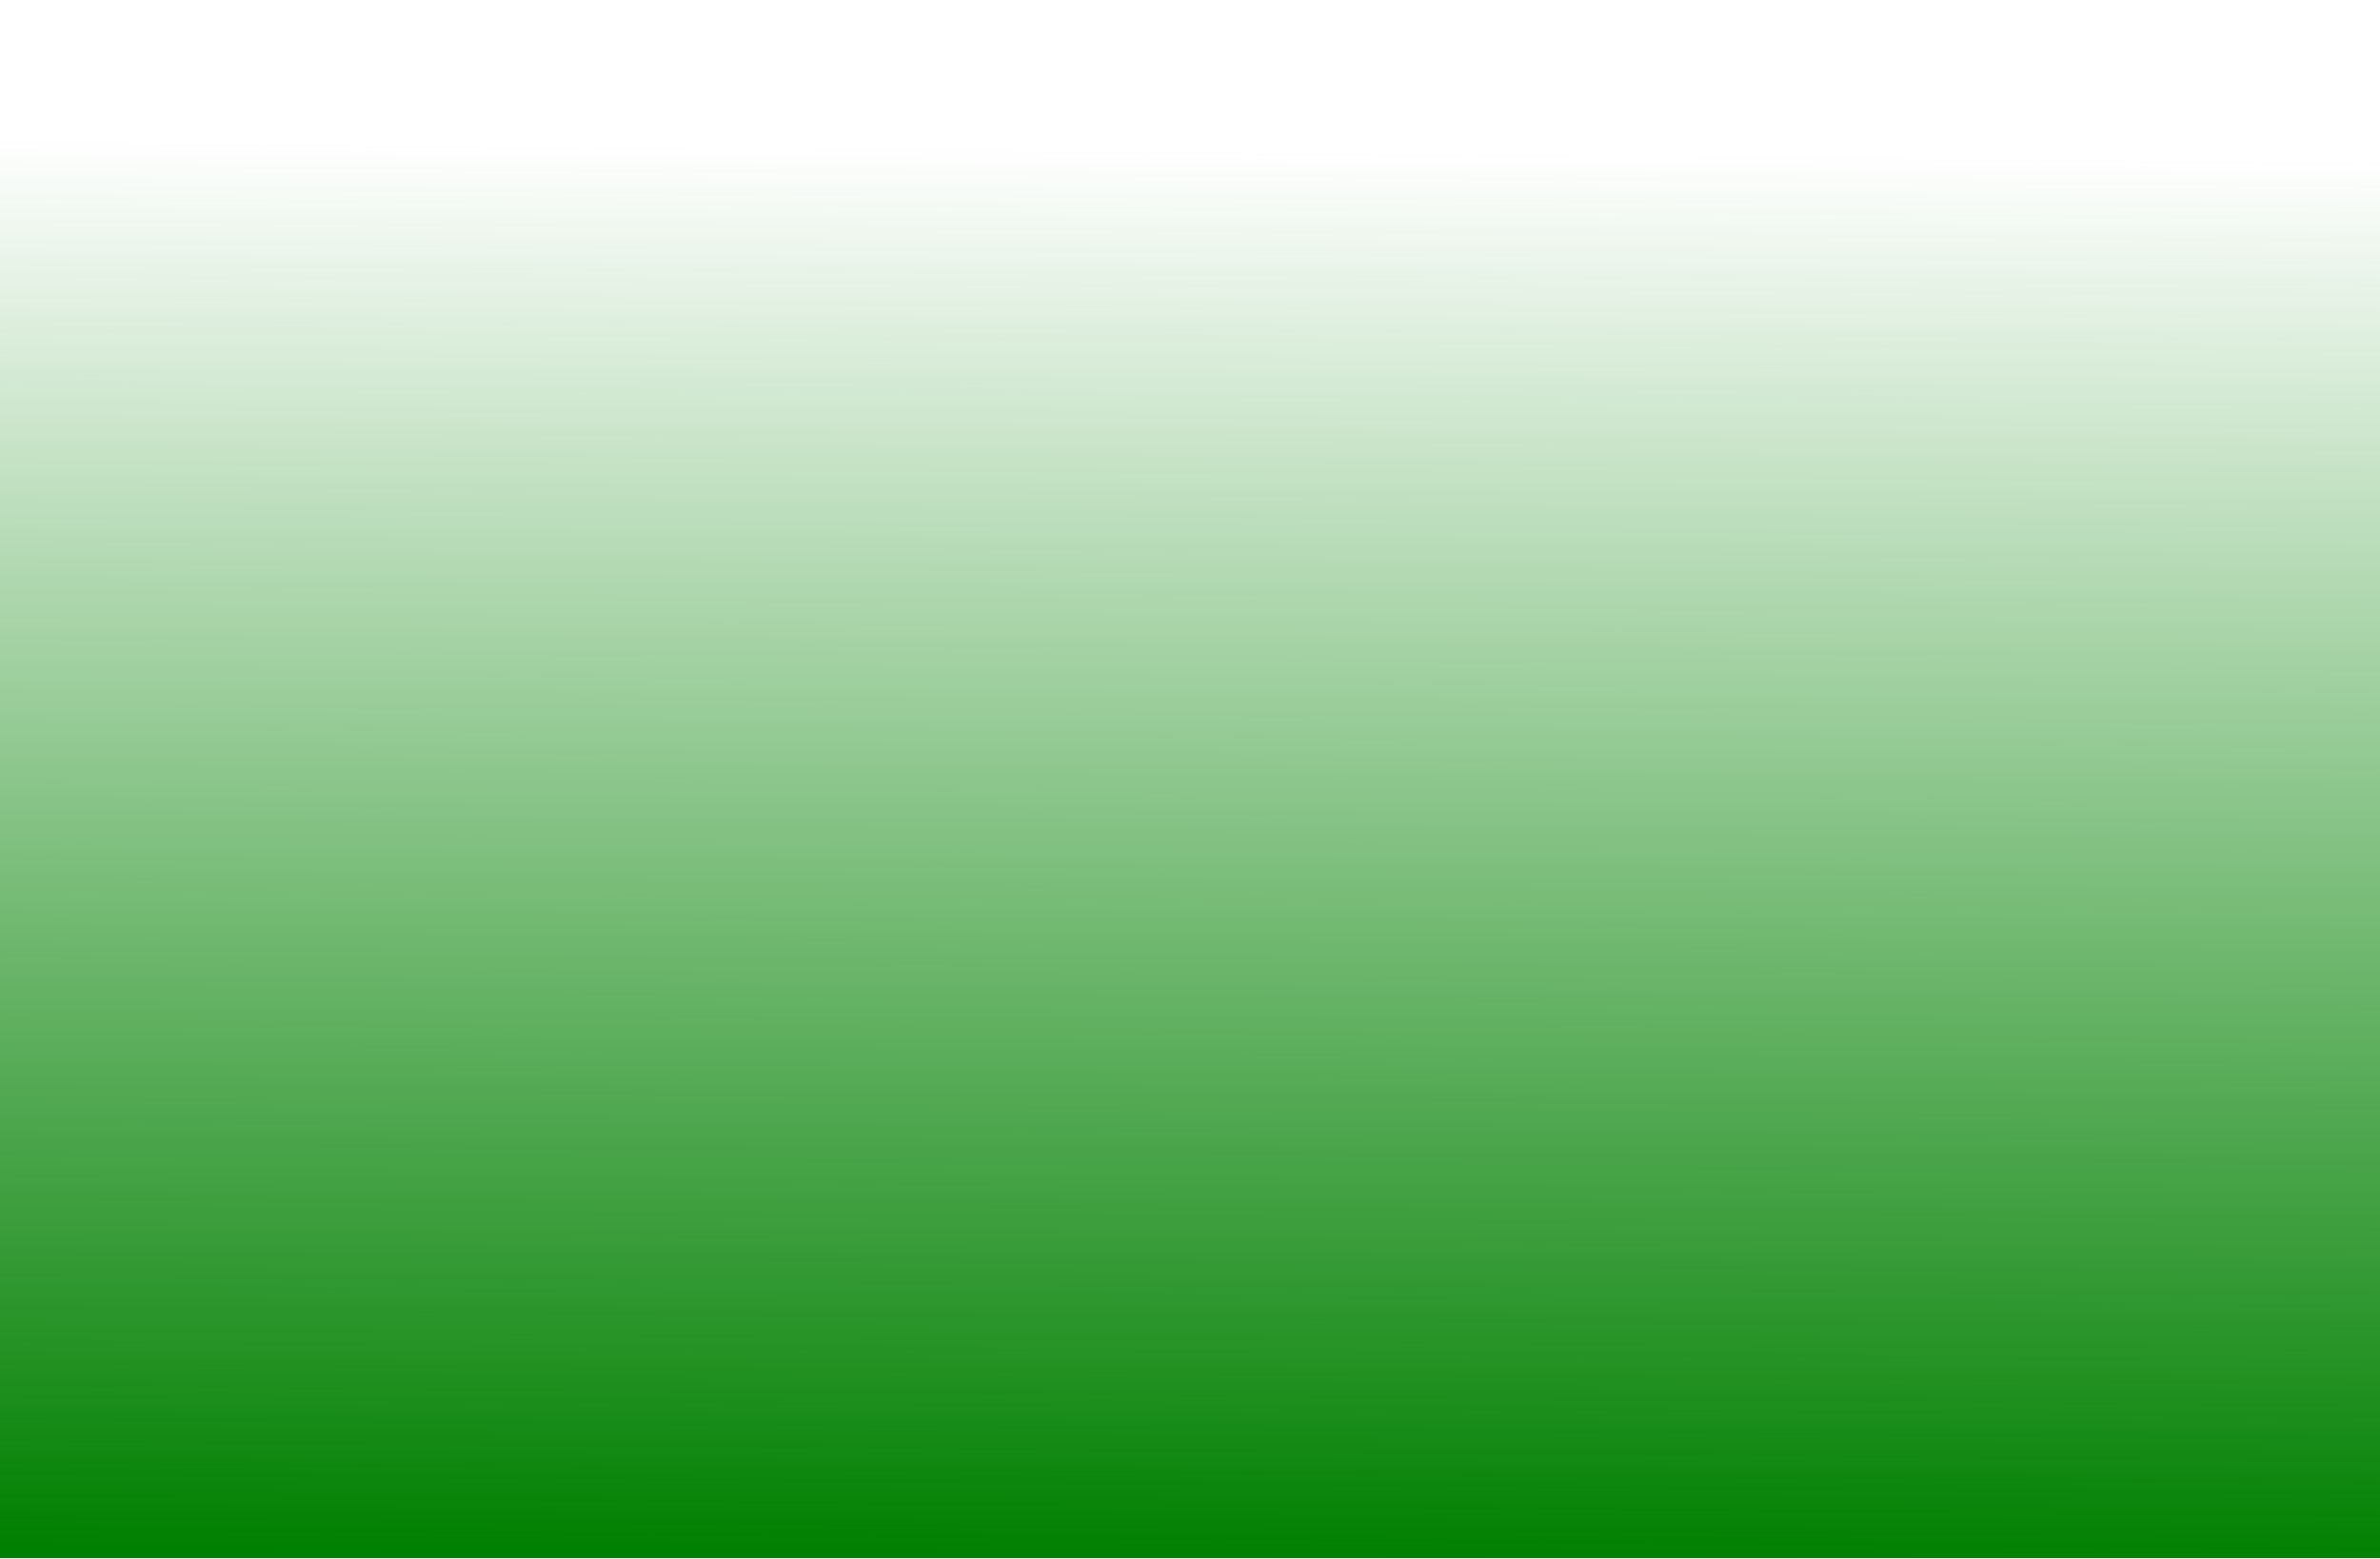
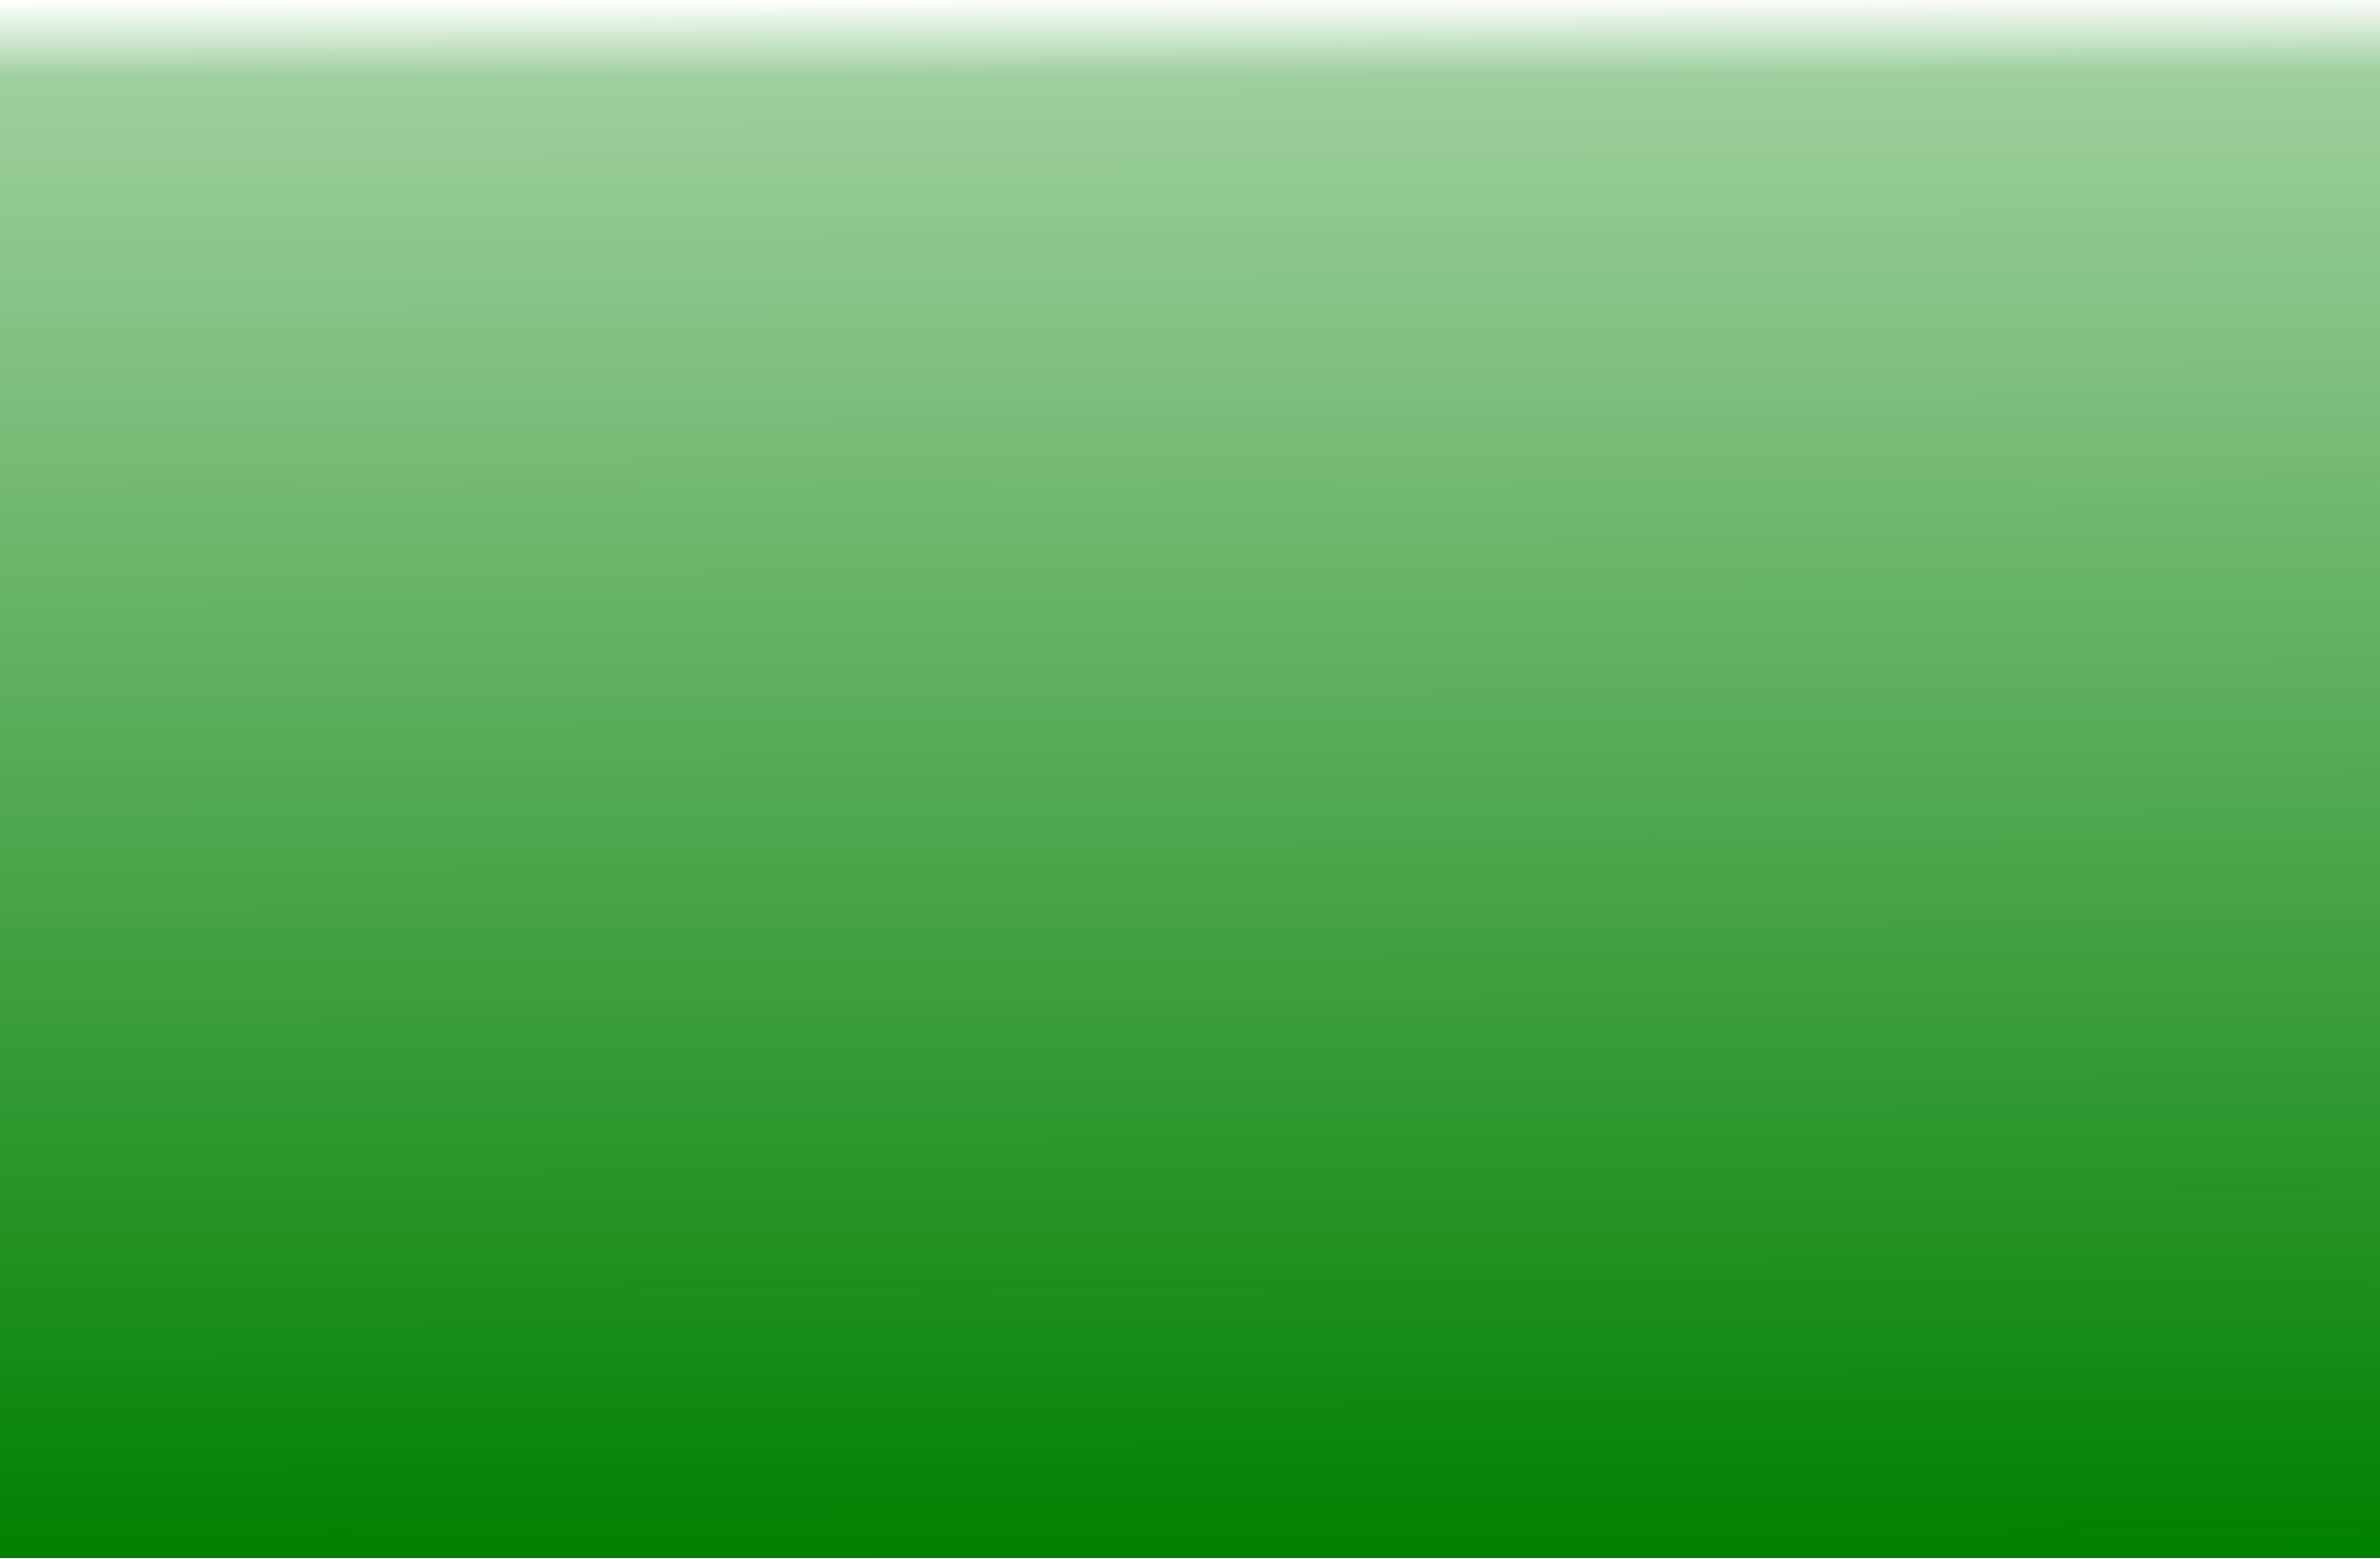
<svg xmlns="http://www.w3.org/2000/svg" xmlns:xlink="http://www.w3.org/1999/xlink" width="562.857" height="368.571" id="svg5737" version="1.0">
  <defs id="defs5739">
    <linearGradient id="linearGradient6258">
      <stop style="stop-color:#008000;stop-opacity:1;" offset="0" id="stop6260" />
+       <stop id="stop3229" offset="0.95" style="stop-color:#008000;stop-opacity:0.38;" />
      <stop style="stop-color:#008000;stop-opacity:0;" offset="1" id="stop6262" />
    </linearGradient>
-     <linearGradient xlink:href="#linearGradient6258" id="linearGradient6264" x1="420" y1="626.648" x2="422.857" y2="293.791" gradientUnits="userSpaceOnUse" />
+     <linearGradient xlink:href="#linearGradient6258" id="linearGradient6264" x1="420" y1="626.648" x2="418.989" y2="258.077" gradientUnits="userSpaceOnUse" gradientTransform="matrix(1,0,0,1.001545,0,-0.9682066)" />
  </defs>
  <g id="layer1" transform="translate(-102.8571,-258.0765)">
-     <rect style="fill:url(#linearGradient6264);fill-opacity:1;stroke:none;stroke-width:10.05;stroke-linecap:round;stroke-linejoin:round;stroke-miterlimit:4;stroke-dasharray:none;stroke-opacity:1" id="rect5747" width="562.857" height="368.571" x="102.857" y="258.076" />
+     <rect style="fill:url(#linearGradient6264);fill-opacity:1;stroke:none;stroke-width:10.05;stroke-linecap:round;stroke-linejoin:round;stroke-miterlimit:4;stroke-dasharray:none;stroke-opacity:1" id="rect5747" width="562.857" height="369.141" x="102.857" y="257.507" />
  </g>
</svg>
